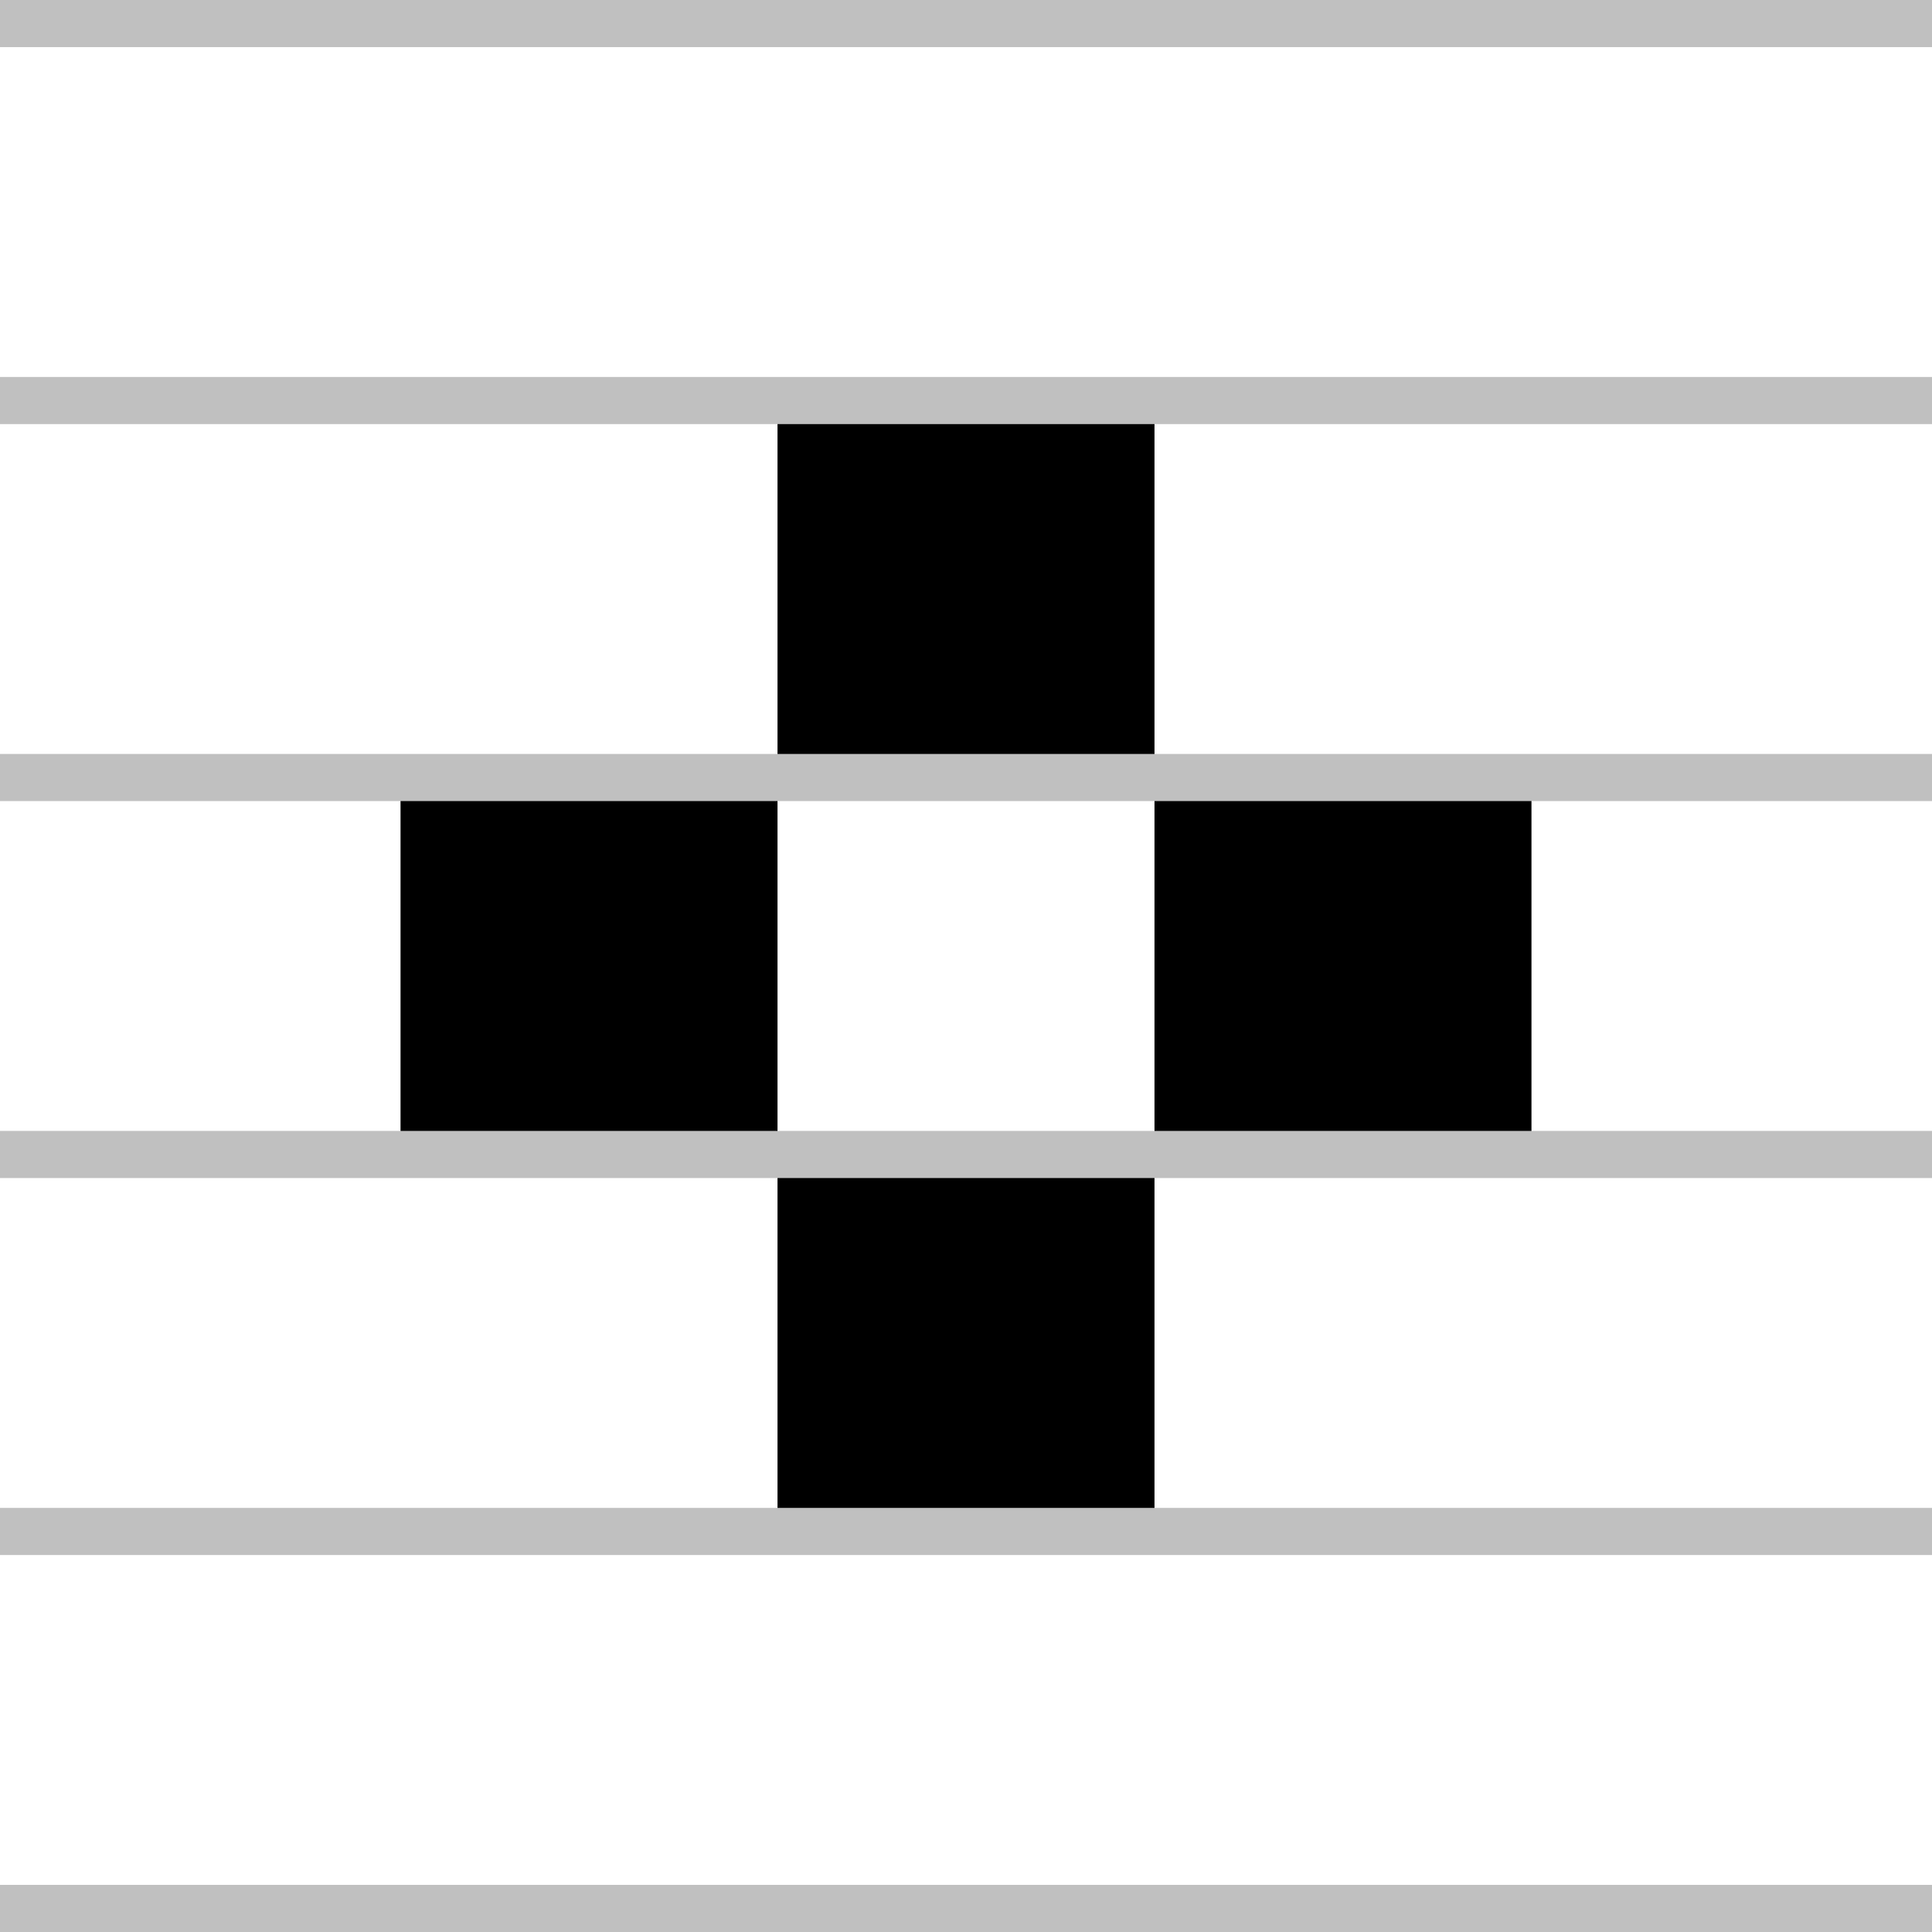
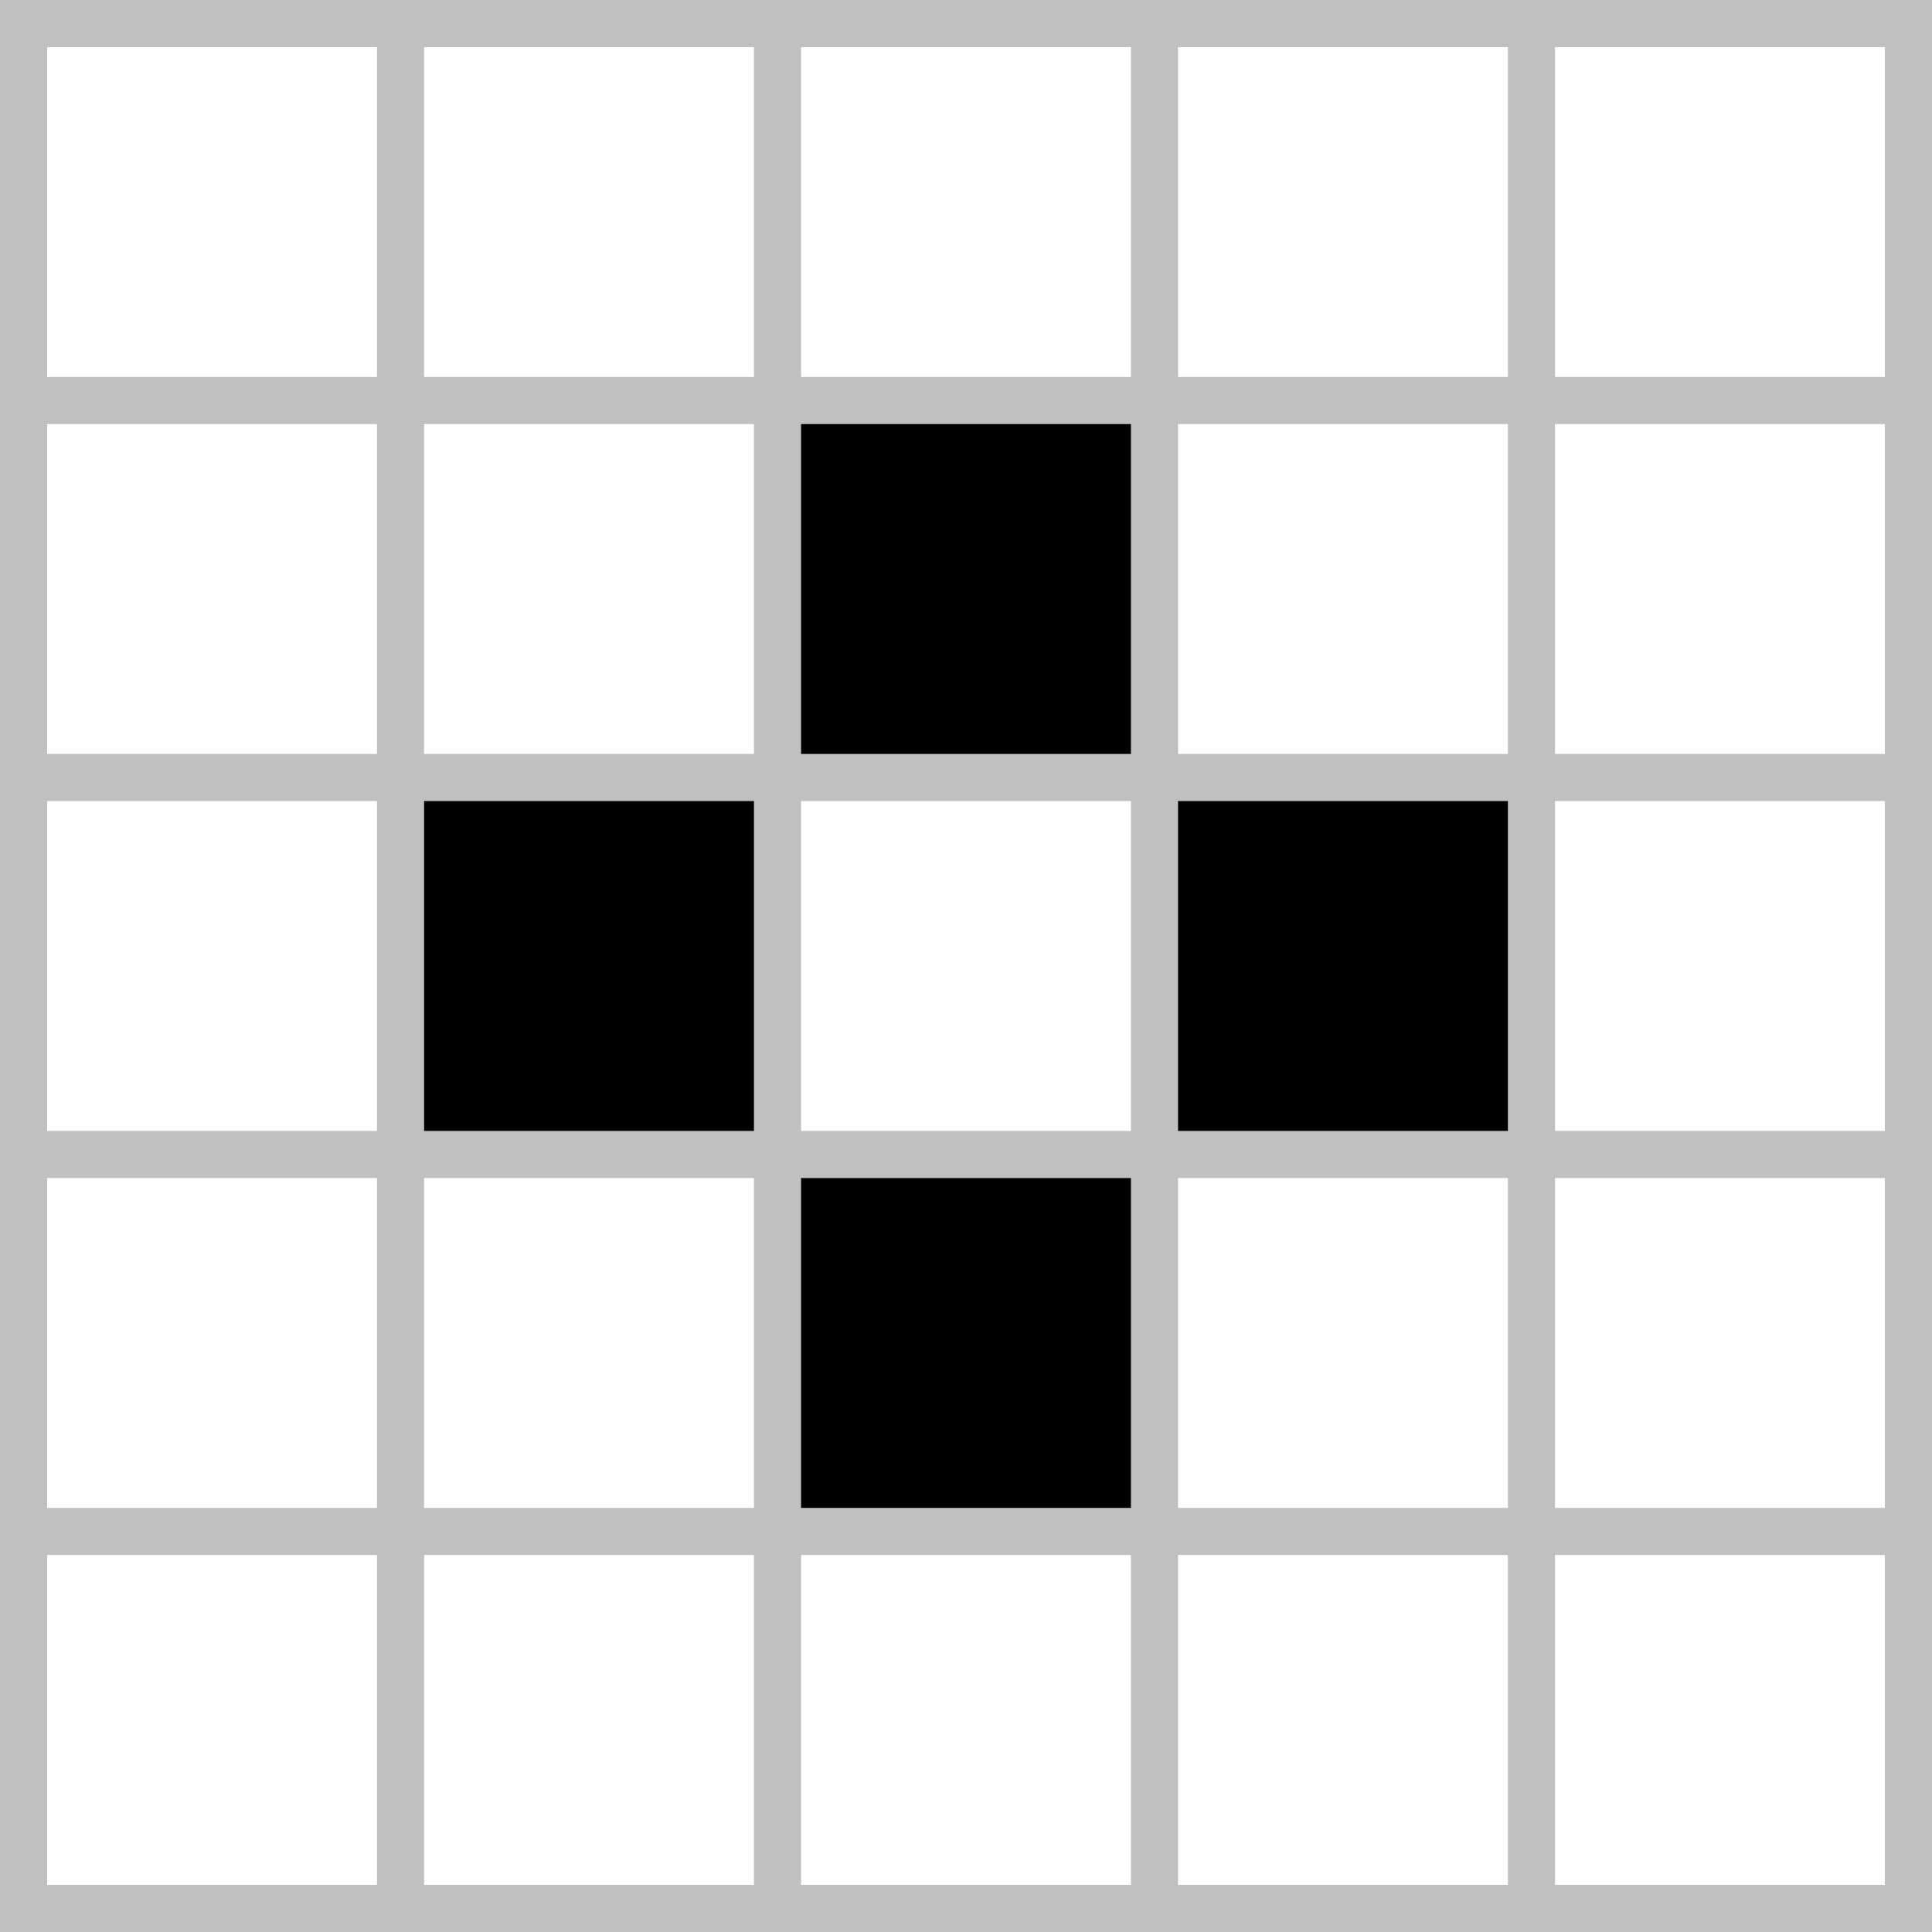
<svg xmlns="http://www.w3.org/2000/svg" viewBox="0 0 82 82" width="82" height="82">
  <rect width="100%" height="100%" fill="#fff" />
  <rect width="16" height="16" x="17" y="33" fill="#000" />
  <rect width="16" height="16" x="33" y="17" fill="#000" />
  <rect width="16" height="16" x="33" y="49" fill="#000" />
  <rect width="16" height="16" x="49" y="33" fill="#000" />
  <line x1="41" y1="0" x2="41" y2="82" stroke="#c0c0c0" stroke-width="82" stroke-dasharray="2,14" />
-   <line x1="0" y1="41" x2="82" y2="41" stroke="##c0c0c0" stroke-width="82" stroke-dasharray="2,14" />
+   <line x1="0" y1="41" x2="82" y2="41" stroke="#c0c0c0" stroke-width="82" stroke-dasharray="2,14" />
</svg>
